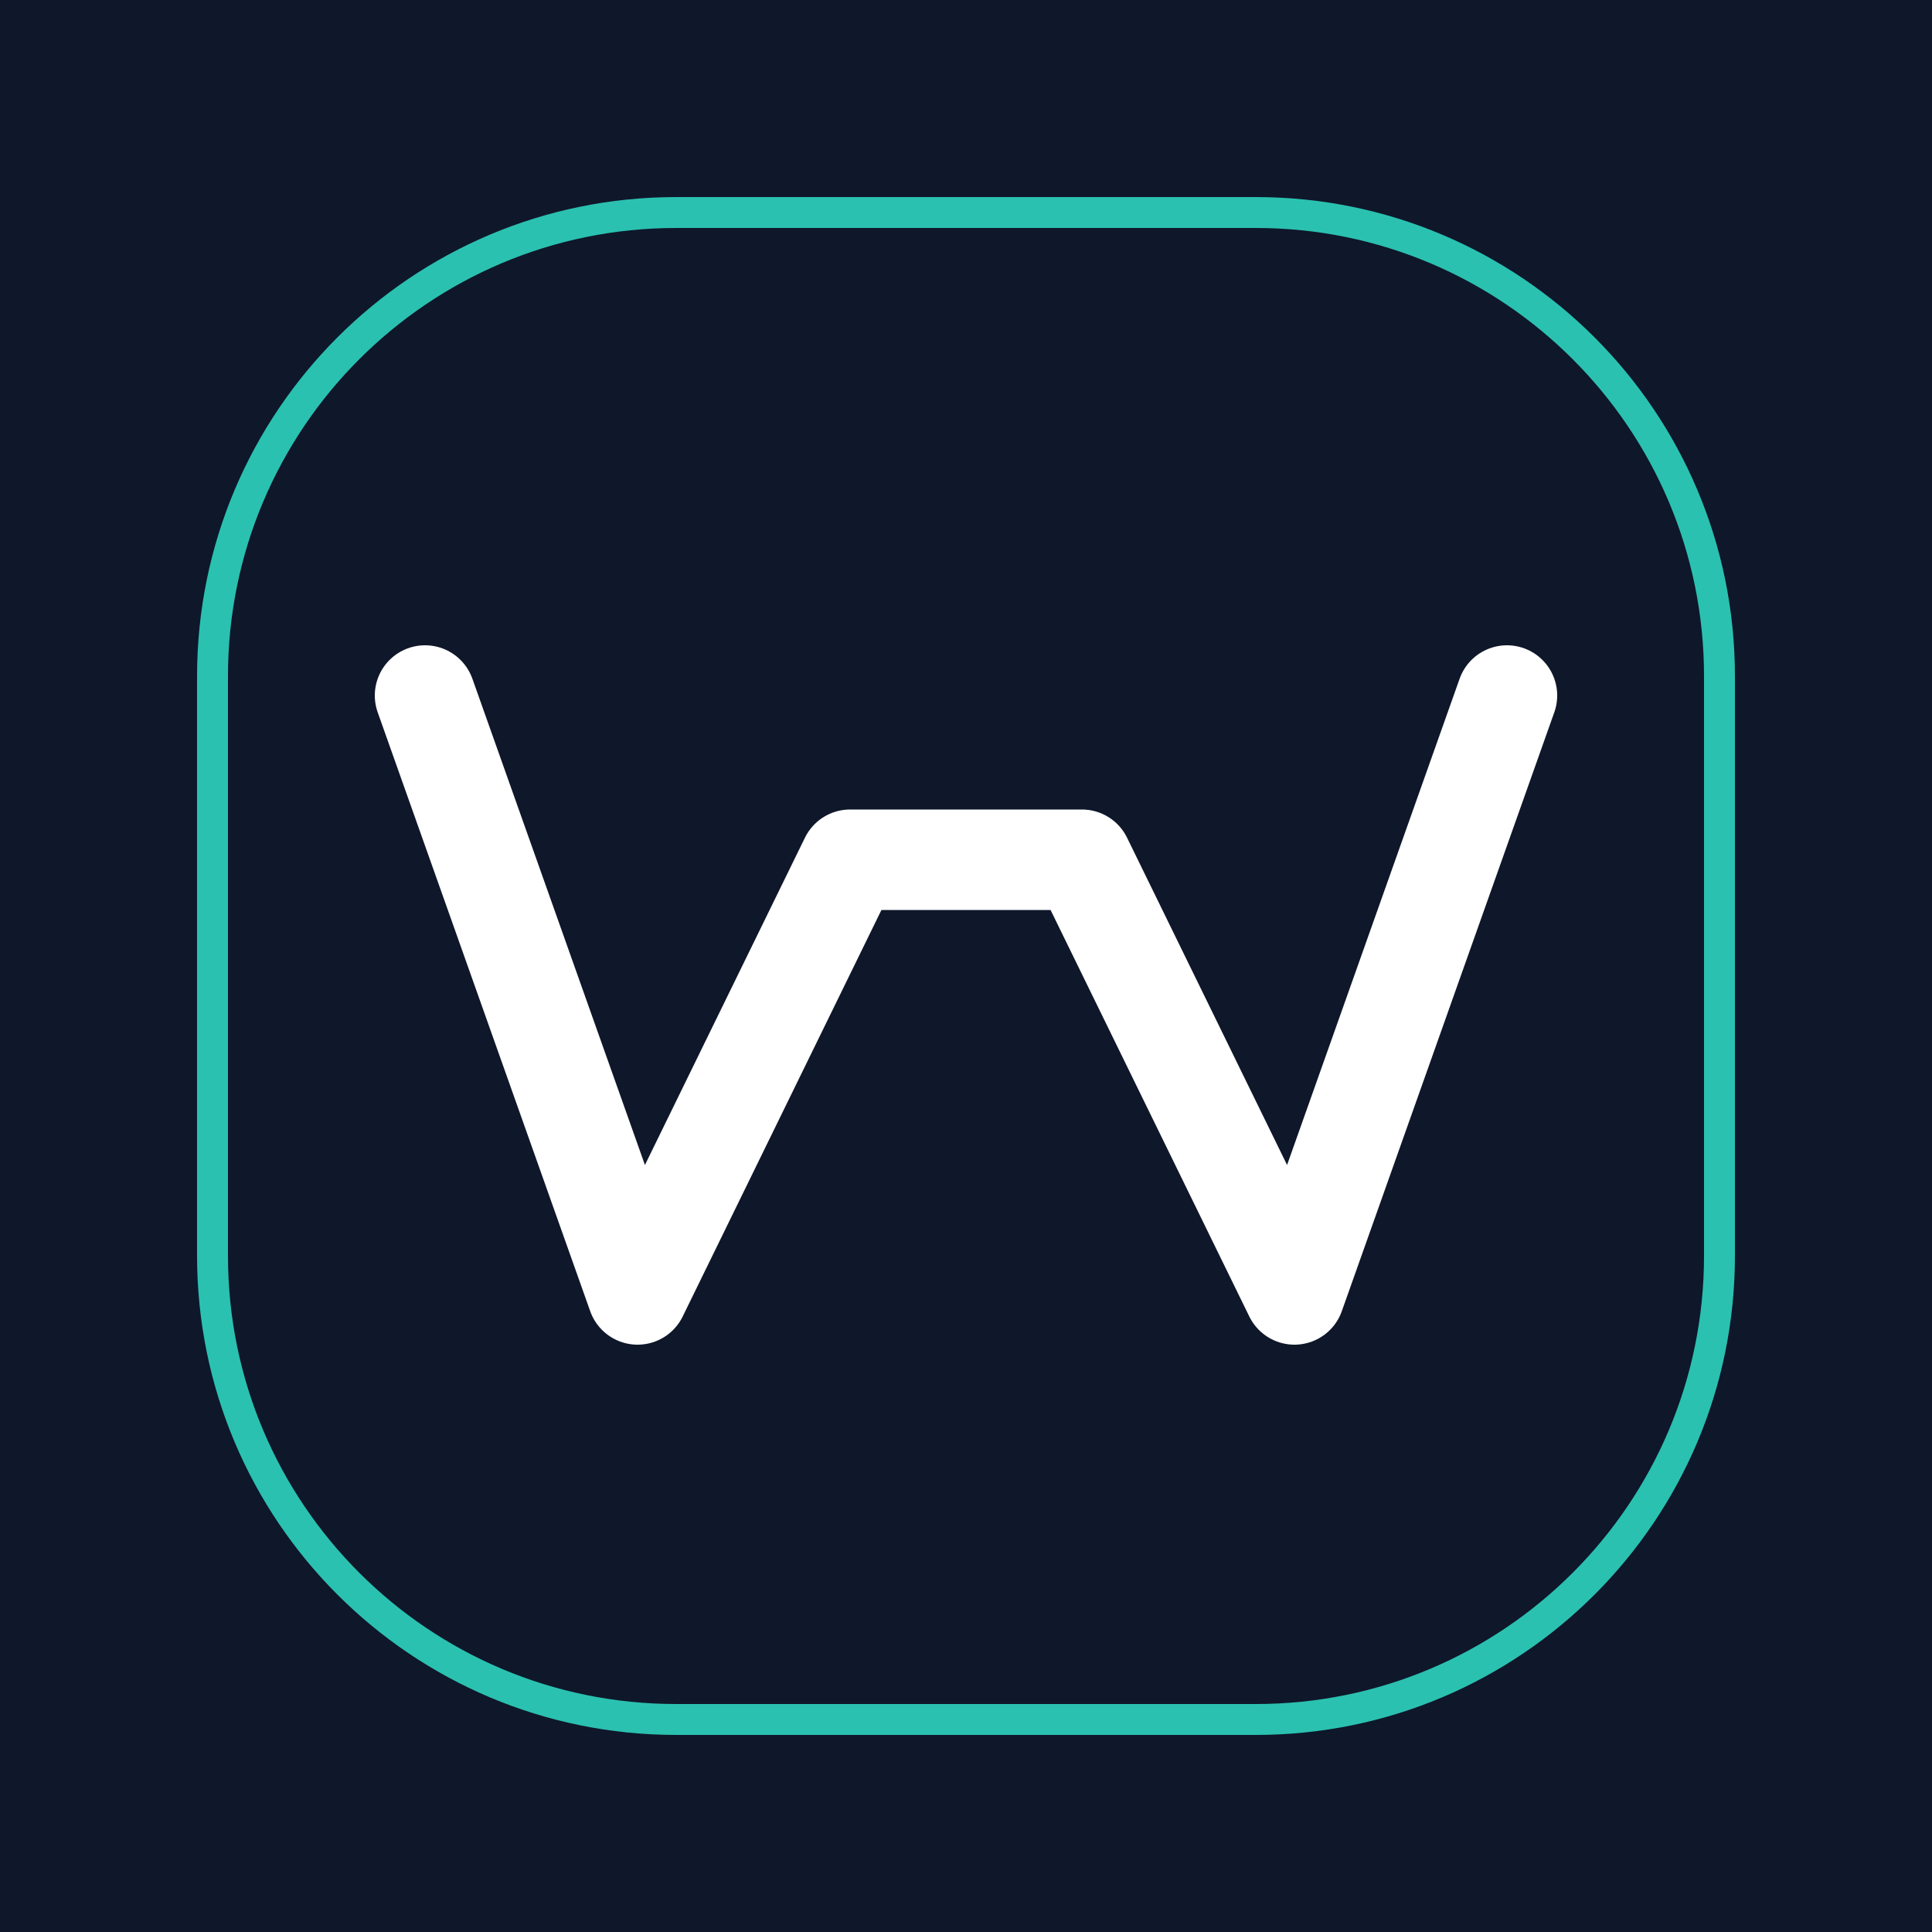
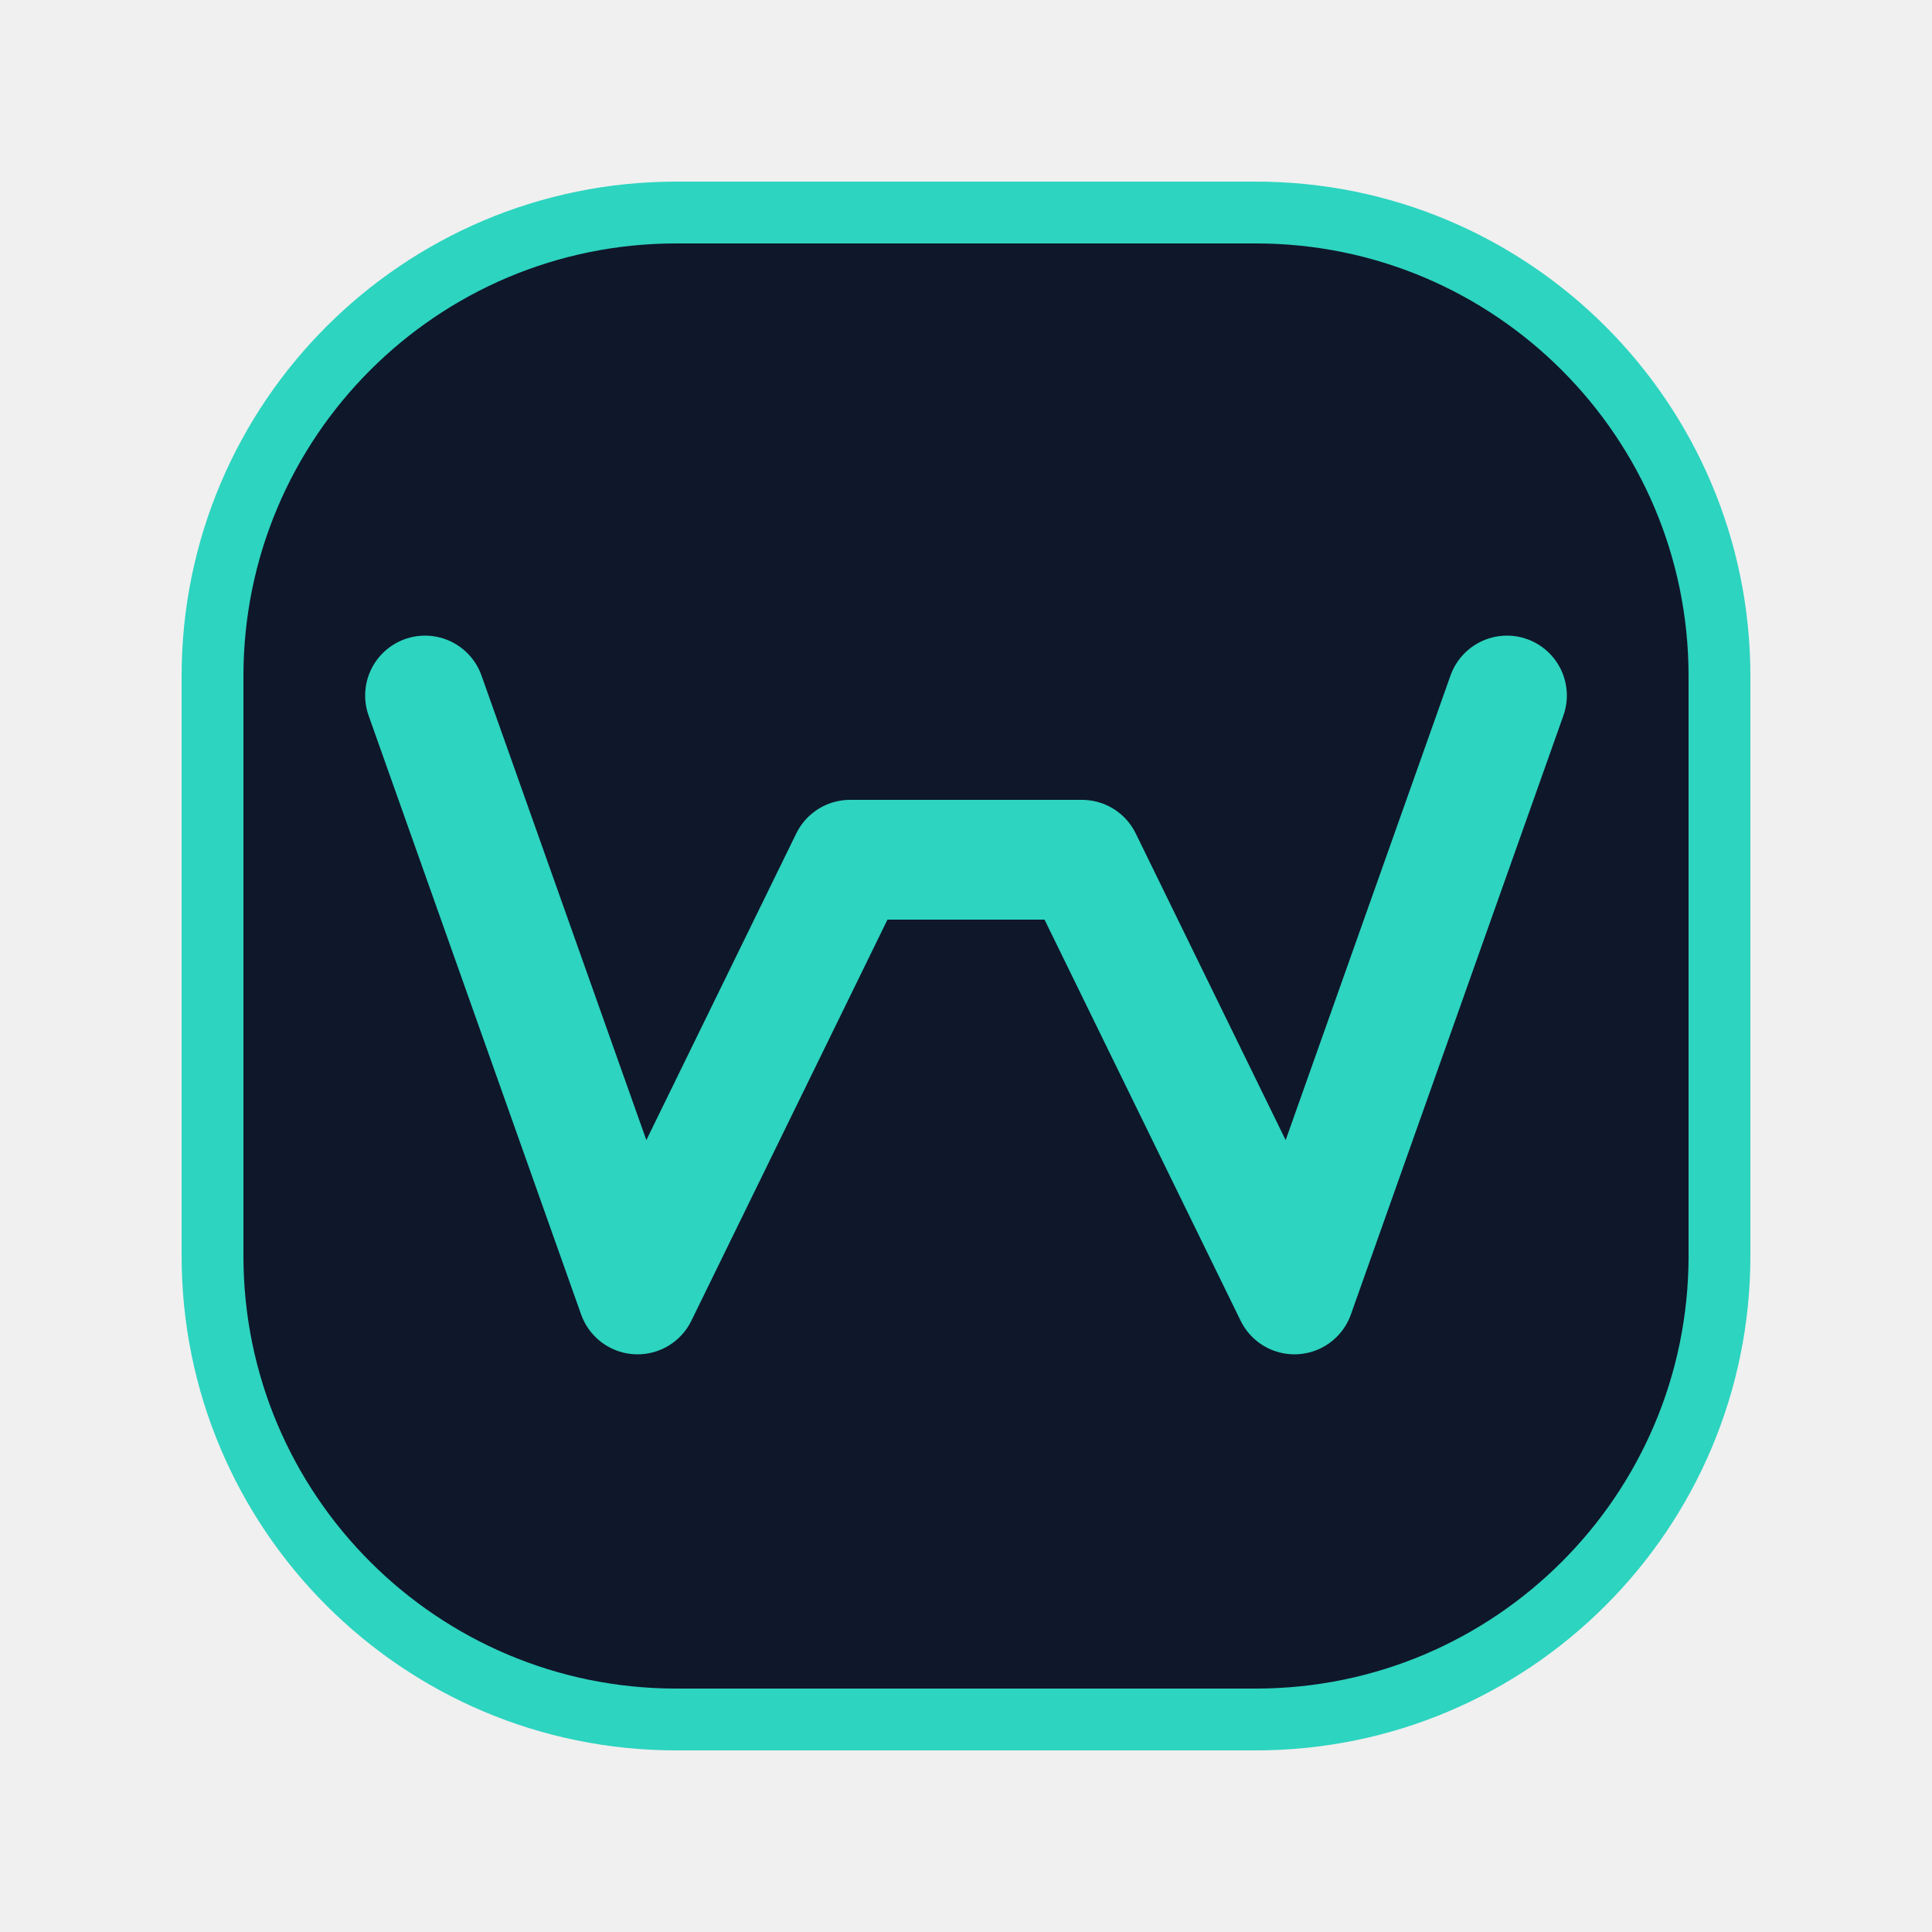
<svg xmlns="http://www.w3.org/2000/svg" viewBox="0 0 100 100" role="img" aria-label="WIWIGA favicon Q plein">
-   <rect width="100" height="100" fill="#0F172A" />
-   <rect x="11" y="11" width="78" height="78" rx="24" ry="24" fill="none" stroke="#2DD4BF" stroke-width="1.6" opacity="0.9" />
-   <path d="M22 36 L33 67 L44 44.5 L56 44.5 L67 67 L78 36" fill="none" stroke="#FFFFFF" stroke-width="5.2" stroke-linecap="round" stroke-linejoin="round" />
+   <rect x="11" y="11" width="78" height="78" rx="24" ry="24" fill="#0F172A" stroke="#2DD4BF" stroke-width="3.2" />
+   <path d="M22 36 L33 67 L44 44.5 L56 44.5 L67 67 L78 36" fill="none" stroke="#2DD4BF" stroke-width="6.2" stroke-linecap="round" stroke-linejoin="round" />
</svg>
